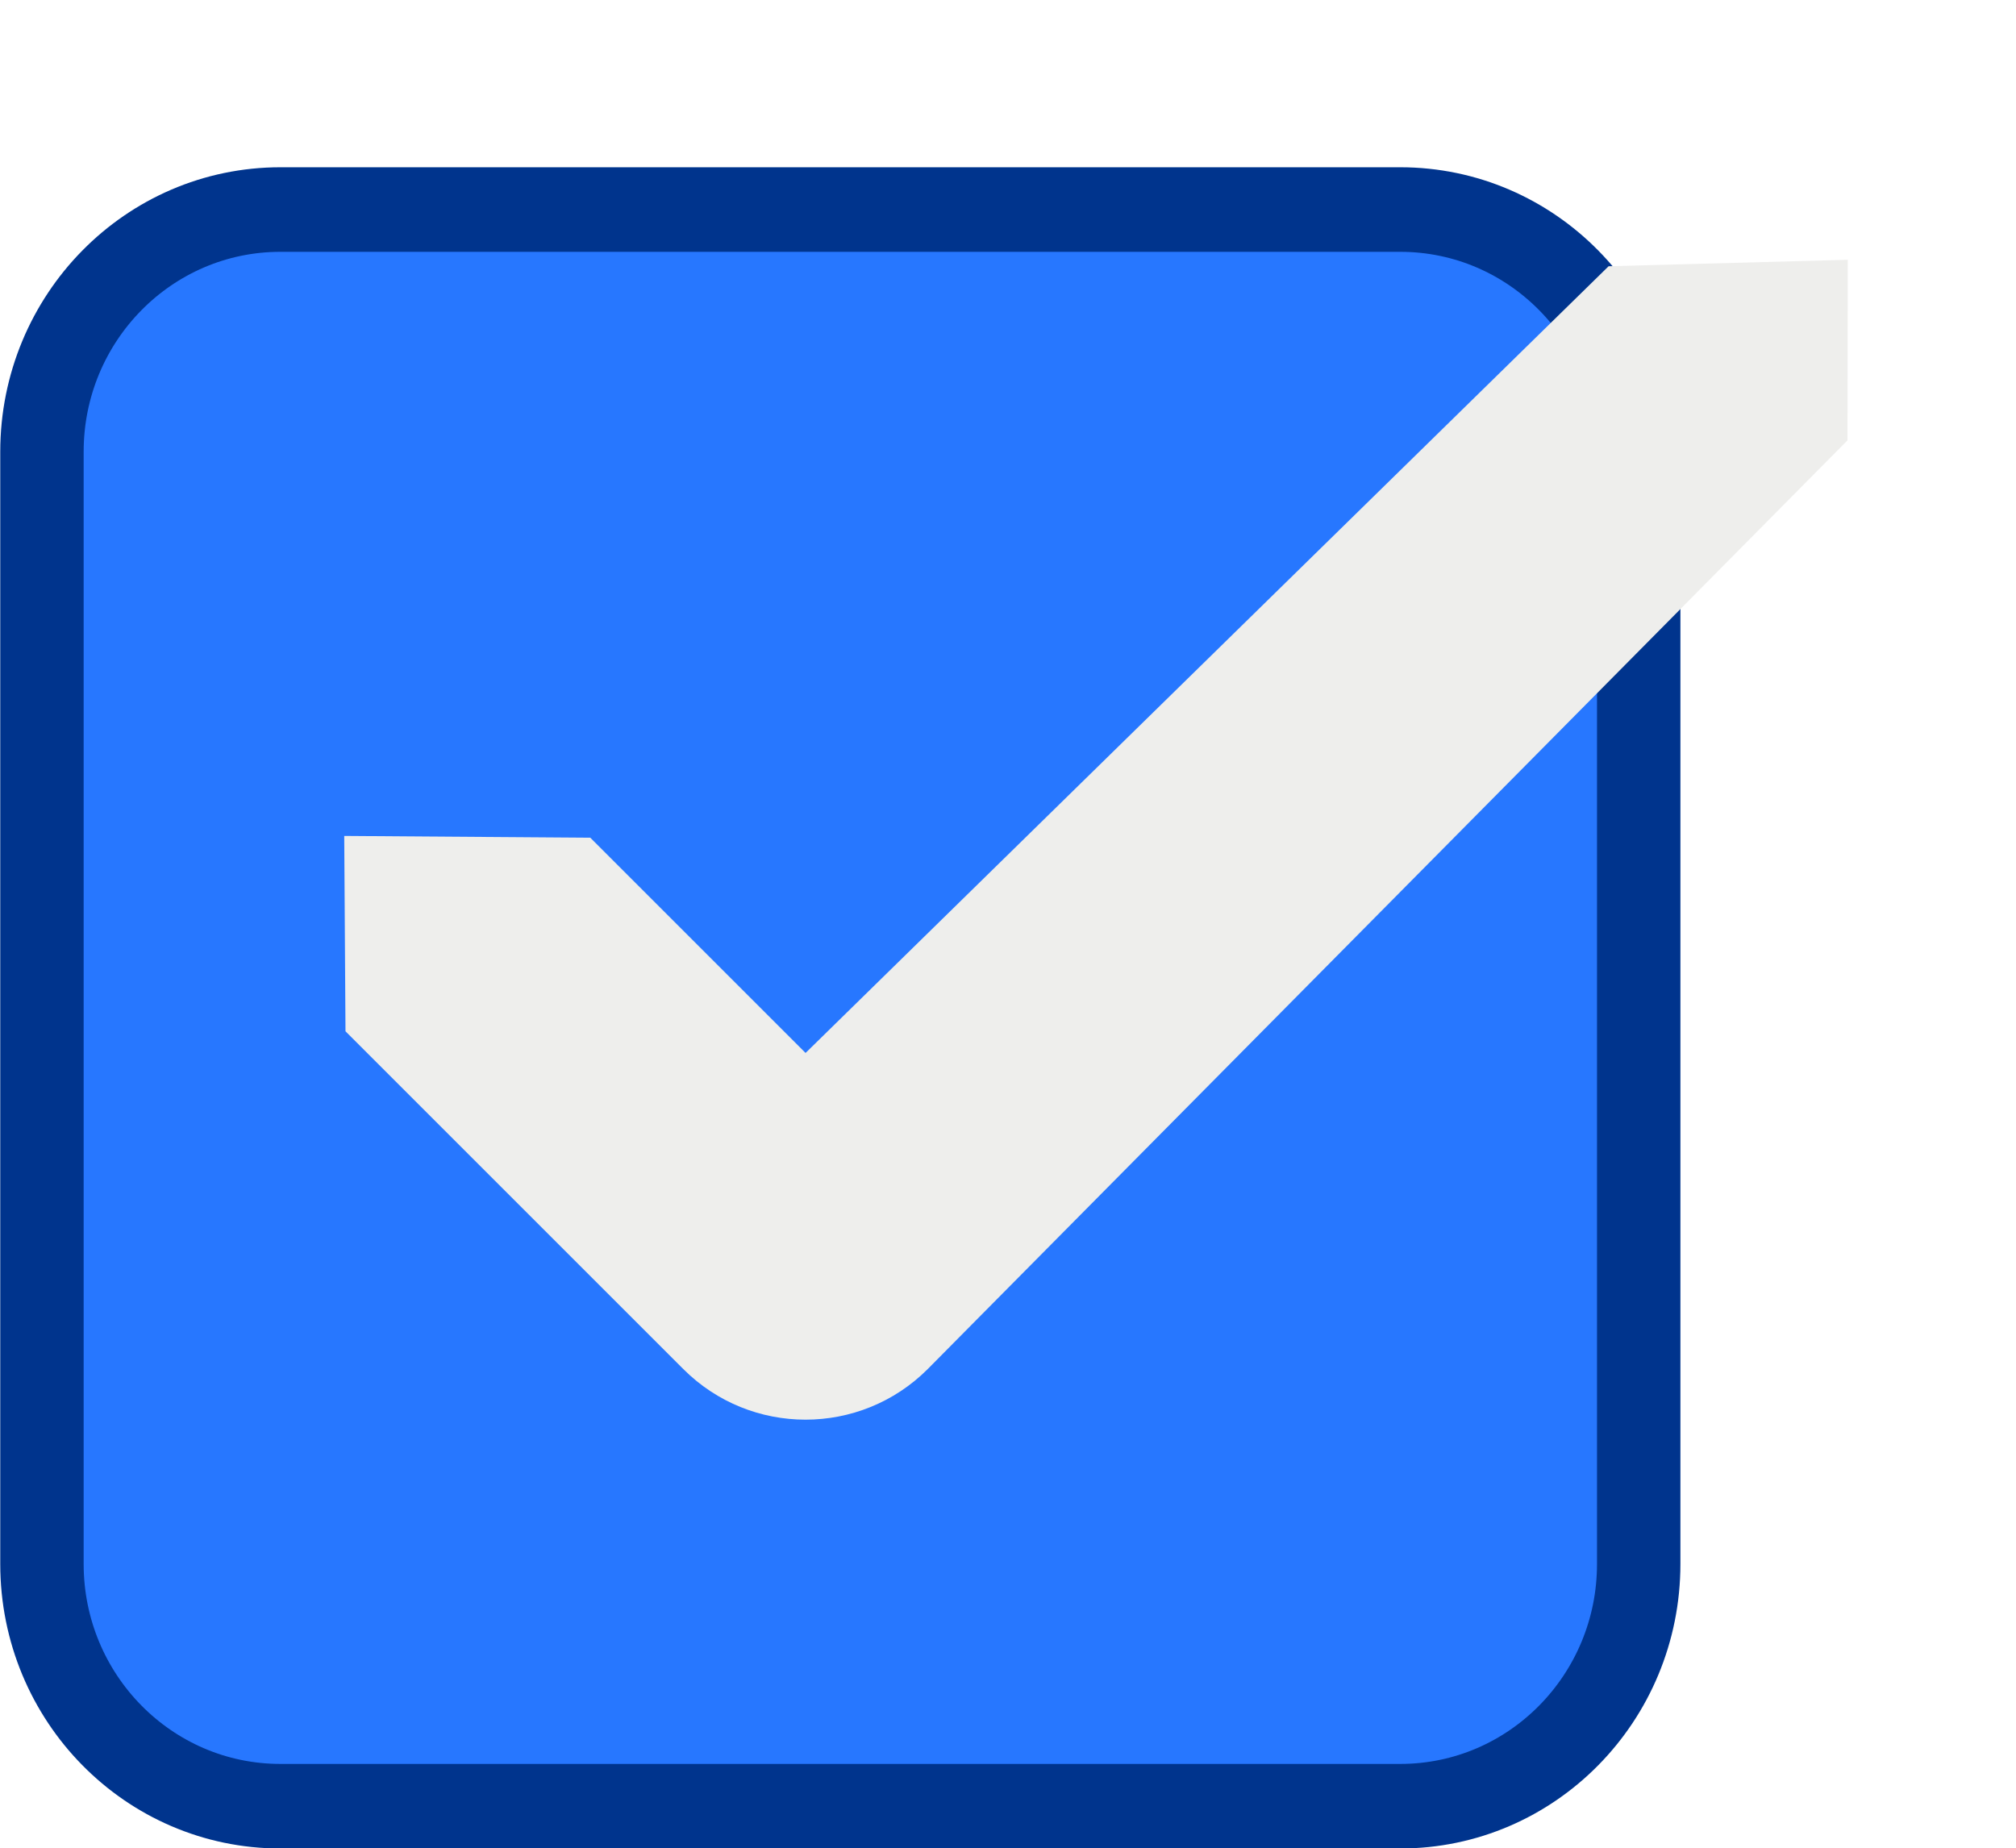
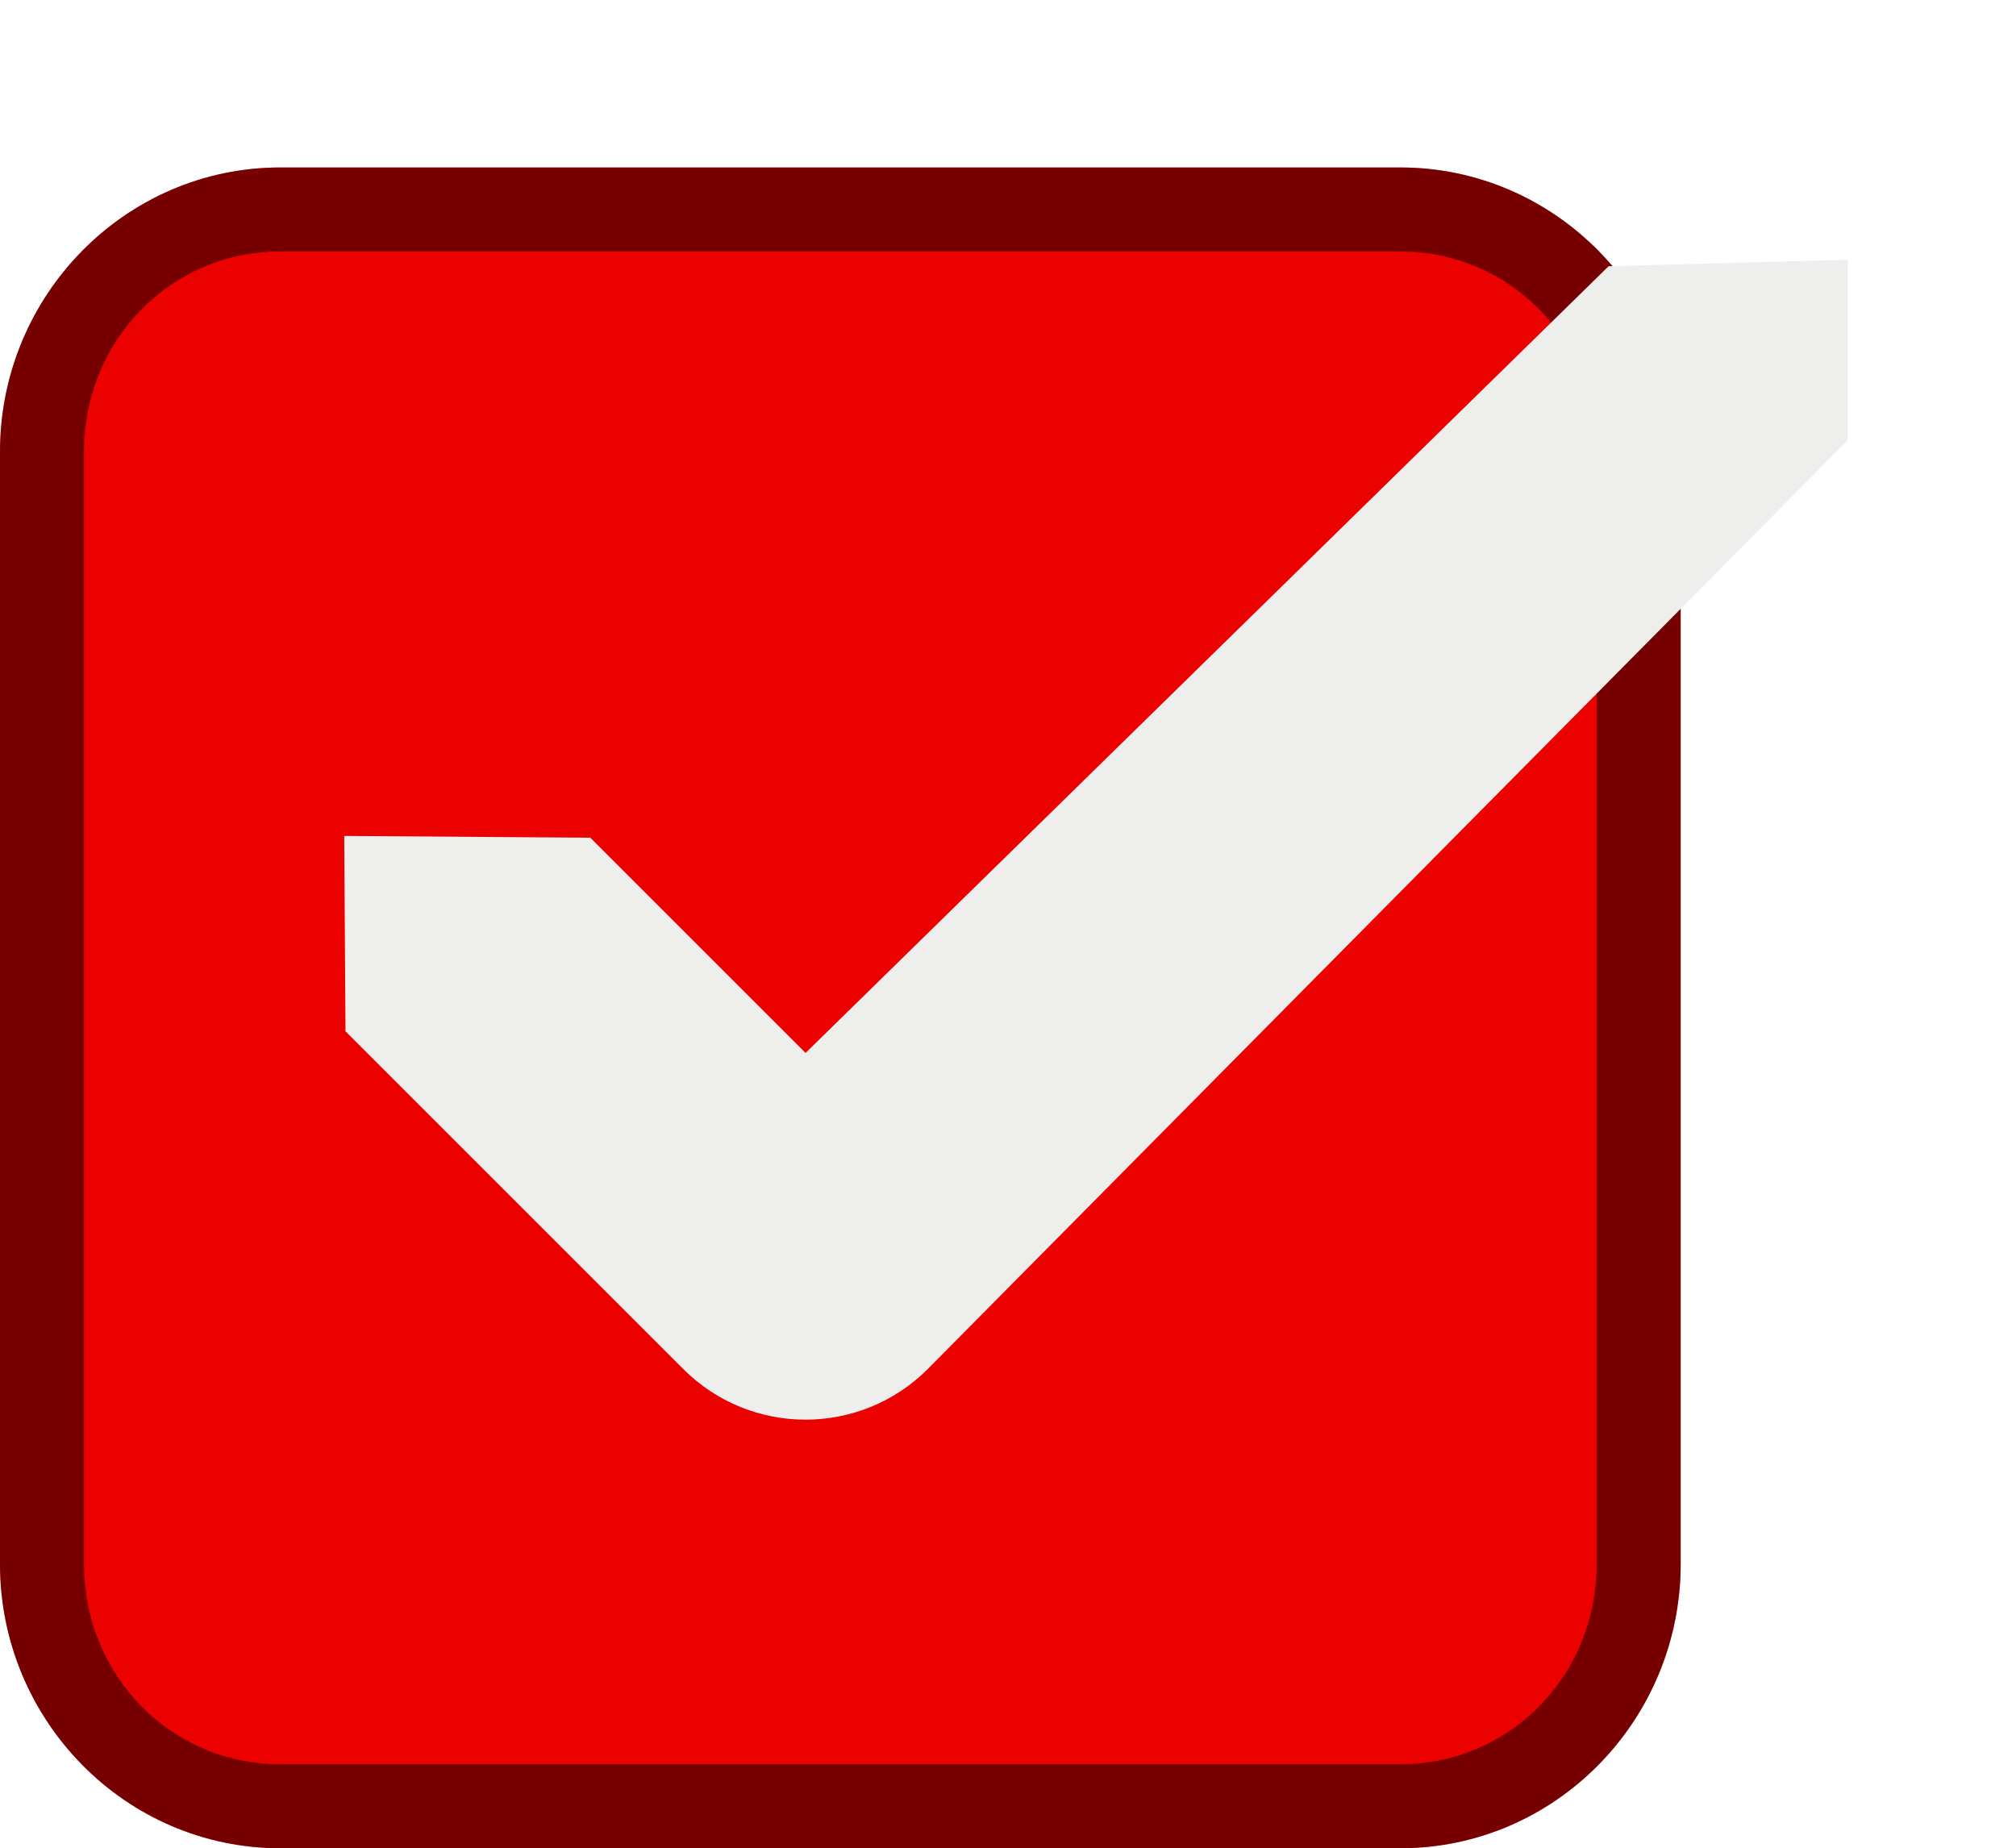
<svg xmlns="http://www.w3.org/2000/svg" version="1.1" viewBox="0 0 24 22">
-   <g transform="translate(-342.5 -521.36)">
-     <g transform="matrix(1.3594 0 0 1.3564 319.21 481.99)">
-       <rect transform="matrix(.47305 0 0 .48074 -6.3607 -29.396)" x="50.44" y="125.35" width="29.56" height="29.154" rx="4.414" ry="4.423" style="color:#000000;fill:#2777ff;stroke-linejoin:round;stroke-width:1.544;stroke:#00348d" />
-     </g>
-     <rect x="342.3" y="521.58" width="21.944" height="21.944" style="color:#000000;fill:none" />
-     <path d="m361.65 524.53-9.56 9.367-2.563-2.563-2.929-0.021 0.015 2.326 4.022 4.022c0.803 0.803 2.106 0.803 2.909 0l10.95-11.058 3e-3 -2.15z" style="block-progression:tb;color:#000000;fill:#eeeeec;text-indent:0;text-transform:none" />
-   </g>
+   <path d="m3.338 1.994c-1.845 0-3.338 1.523-3.338 3.385v13.242c0 1.862 1.493 3.385 3.338 3.385h13.332c1.845 0 3.338-1.523 3.338-3.385v-13.242c2e-6 -1.862-1.493-3.385-3.338-3.385h-13.332z" color="#000000" color-rendering="auto" dominant-baseline="auto" fill="#ec0101" image-rendering="auto" shape-rendering="auto" solid-color="#000000" stop-color="#000000" />
+   <path d="m3.338 1.994c-1.845 0-3.338 1.523-3.338 3.385v13.242c0 1.862 1.493 3.385 3.338 3.385h13.332c1.845 0 3.338-1.523 3.338-3.385v-13.242c1e-6 -1.862-1.493-3.385-3.338-3.385zm0 1h13.332c1.3 0 2.338 1.051 2.338 2.385v13.242c0 1.334-1.038 2.385-2.338 2.385h-13.332c-1.3 0-2.338-1.051-2.338-2.385v-13.242c0-1.334 1.038-2.385 2.338-2.385z" color="#000000" color-rendering="auto" dominant-baseline="auto" image-rendering="auto" opacity=".5" shape-rendering="auto" solid-color="#000000" stop-color="#000000" />
+   <rect x="-.2" y=".22" width="21.944" height="21.944" color="#000000" fill="none" />
+   <path d="m19.15 3.17-9.56 9.367-2.563-2.563-2.929-0.021 0.015 2.326 4.022 4.022c0.803 0.803 2.106 0.803 2.909 0l10.95-11.058 3e-3 -2.15z" color="#000000" fill="#eeeeec" style="text-indent:0;text-transform:none" />
</svg>
